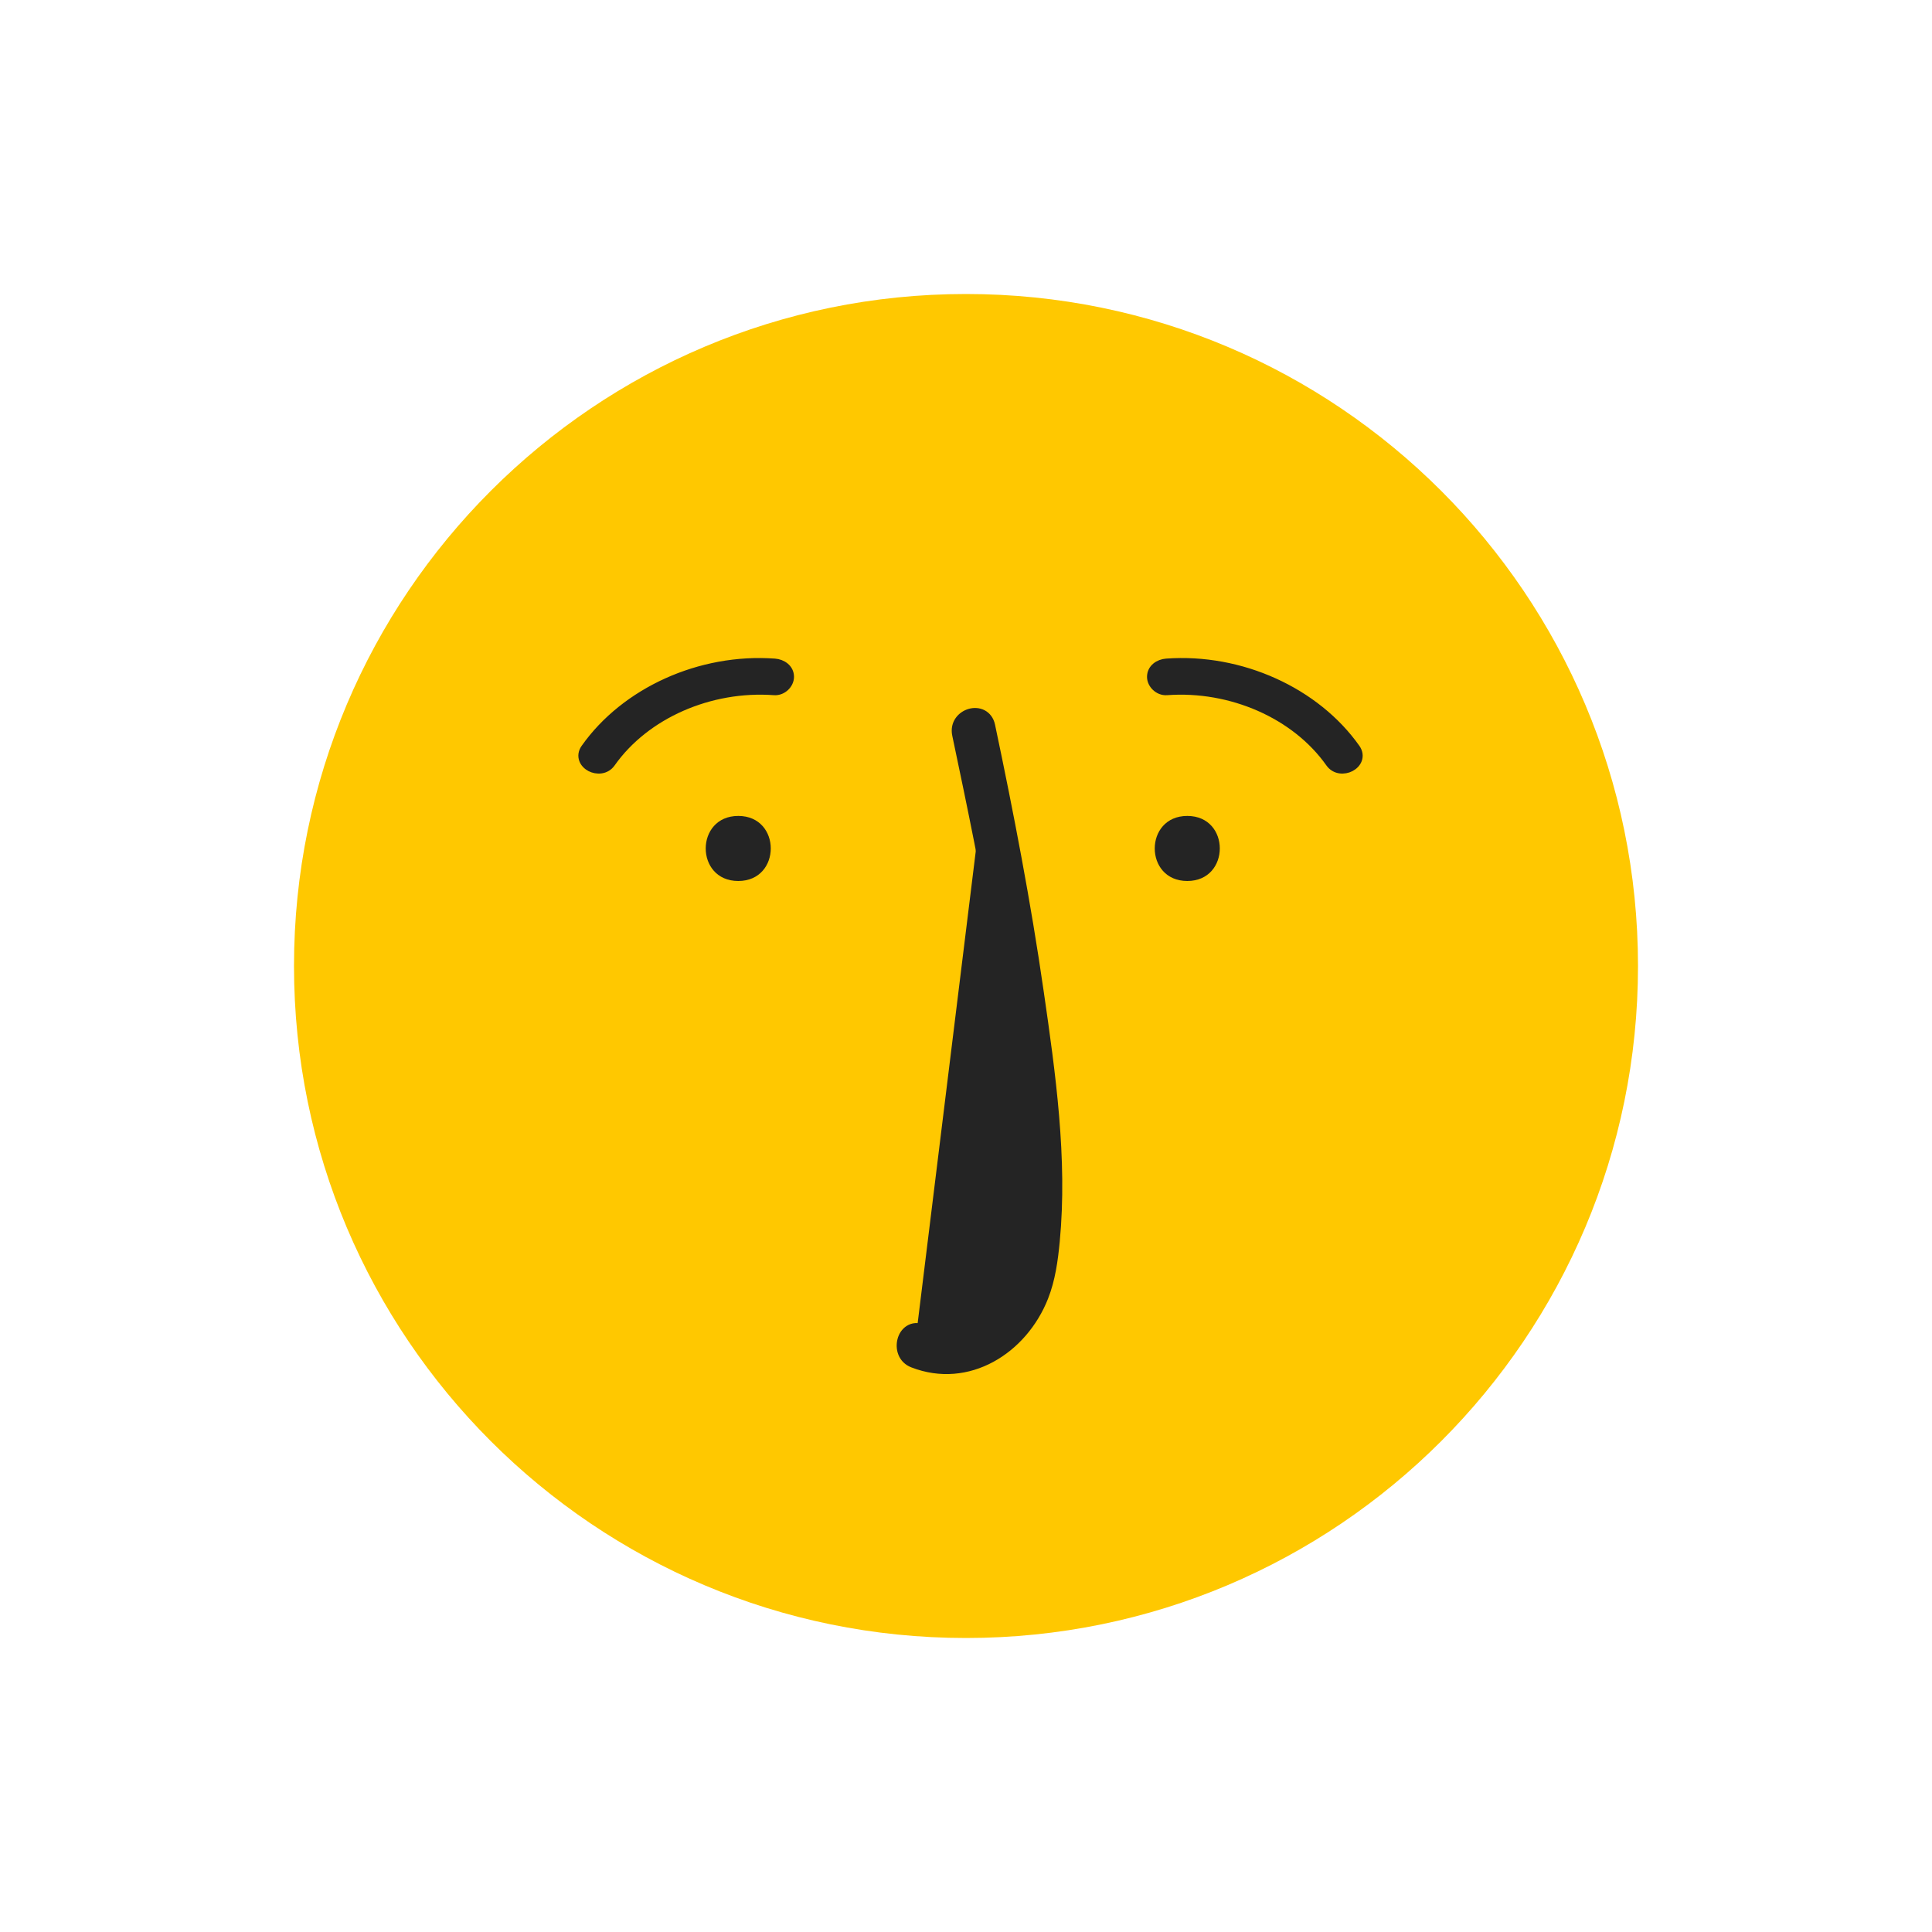
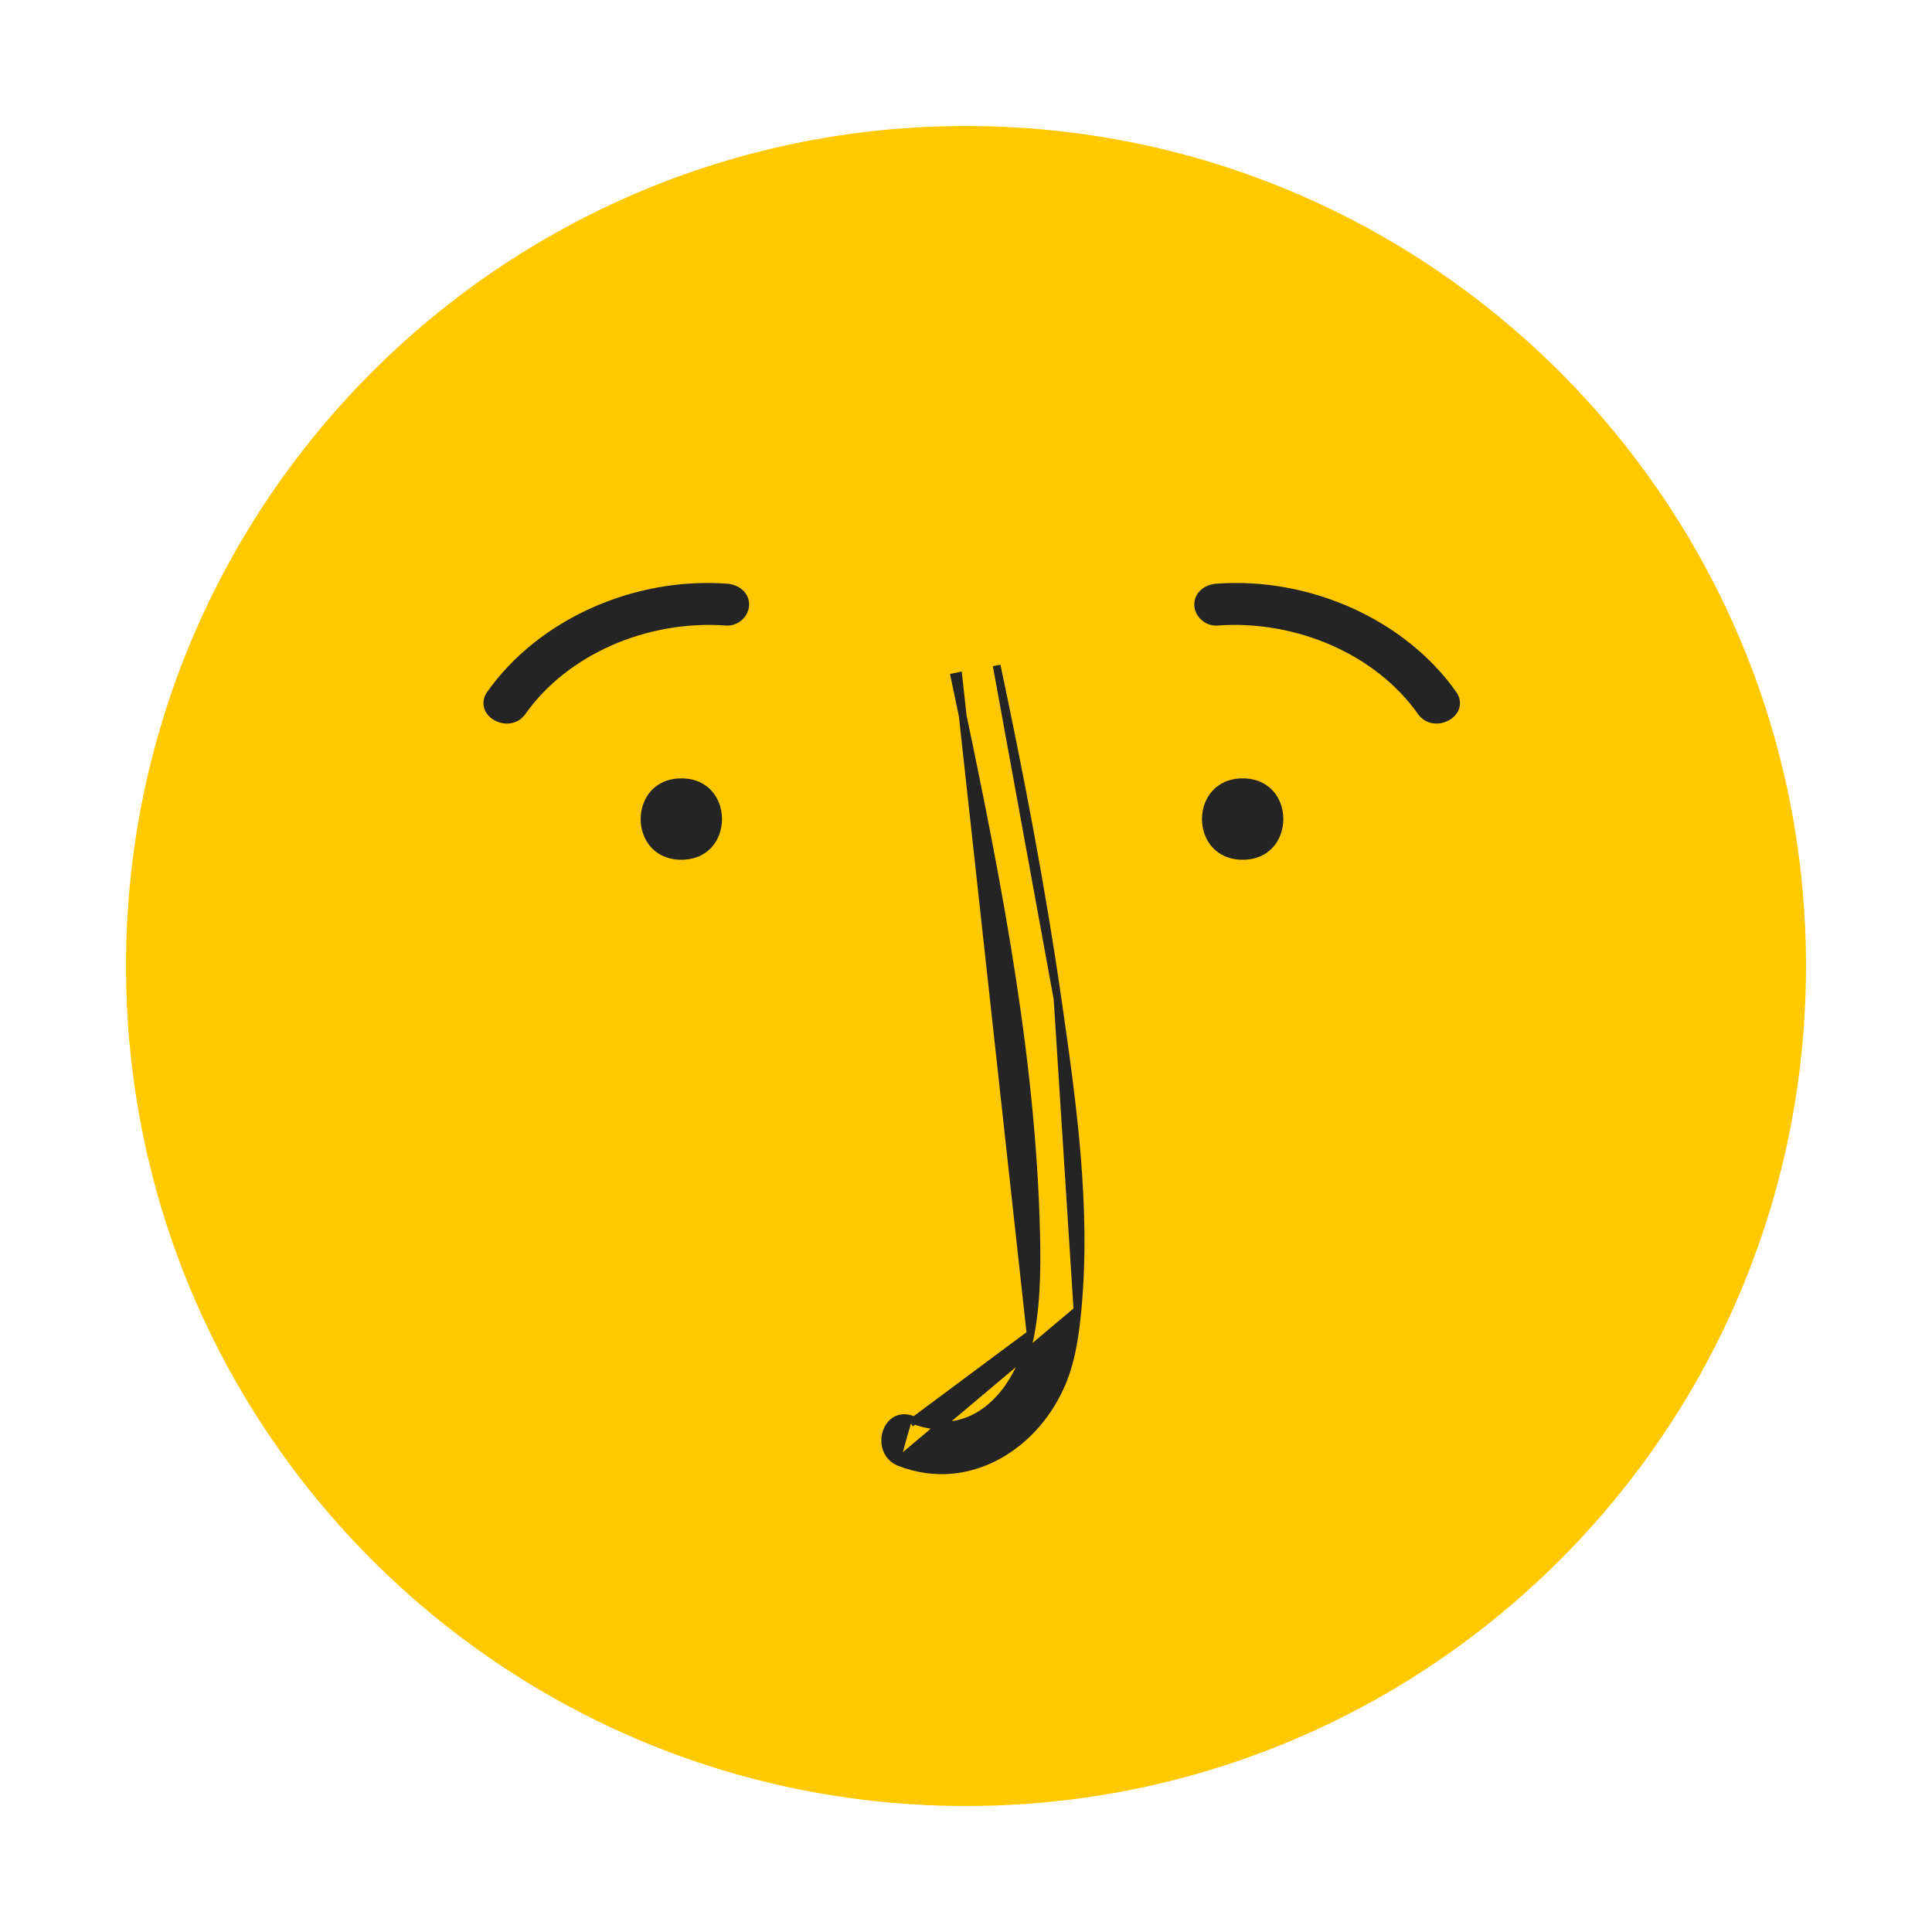
<svg xmlns="http://www.w3.org/2000/svg" width="46" height="46" viewBox="0 0 46 46" fill="none">
-   <circle cx="23" cy="23" r="16" fill="#FFC800" />
-   <path d="M27.782 16.46C29.306 16.348 30.842 17.018 31.655 18.17L31.655 18.17C31.786 18.356 32.012 18.355 32.16 18.278C32.236 18.238 32.304 18.174 32.335 18.09C32.368 18.001 32.355 17.902 32.291 17.811L32.291 17.811C31.337 16.46 29.547 15.643 27.769 15.773L27.769 15.773C27.59 15.786 27.402 15.905 27.402 16.116C27.402 16.21 27.449 16.299 27.515 16.361C27.582 16.424 27.677 16.468 27.782 16.46ZM27.782 16.46L27.776 16.368L27.782 16.46Z" fill="#242424" stroke="#242424" stroke-width="0.184" />
-   <path d="M18.433 16.46C16.909 16.348 15.373 17.018 14.56 18.17L14.56 18.17C14.429 18.356 14.203 18.355 14.054 18.278C13.979 18.238 13.911 18.174 13.88 18.09C13.847 18.001 13.859 17.902 13.924 17.811L13.924 17.811C14.877 16.46 16.668 15.643 18.446 15.773L18.446 15.773C18.625 15.786 18.813 15.905 18.813 16.116C18.813 16.21 18.766 16.299 18.7 16.361C18.633 16.424 18.538 16.468 18.433 16.46ZM18.433 16.46L18.439 16.368L18.433 16.46Z" fill="#242424" stroke="#242424" stroke-width="0.184" />
-   <path d="M28.269 20.976C29.3 20.976 29.302 19.427 28.269 19.427C27.236 19.427 27.235 20.976 28.269 20.976Z" fill="#242424" />
-   <path d="M17.578 20.976C18.609 20.976 18.61 19.427 17.578 19.427C16.545 19.427 16.544 20.976 17.578 20.976Z" fill="#242424" />
-   <path d="M21.73 32.47C23.049 32.984 24.369 32.15 24.867 30.889C25.036 30.462 25.097 30.001 25.14 29.558L25.14 29.558C25.328 27.589 25.039 25.554 24.76 23.624C24.453 21.491 24.045 19.377 23.601 17.272M21.73 32.47C21.471 32.37 21.405 32.105 21.459 31.904C21.485 31.802 21.545 31.706 21.636 31.648C21.731 31.587 21.851 31.574 21.978 31.624C22.567 31.853 23.069 31.718 23.453 31.394C23.842 31.066 24.111 30.544 24.211 30.007C24.343 29.292 24.333 28.54 24.308 27.805C24.191 24.342 23.476 20.884 22.763 17.498C22.705 17.221 22.887 17.024 23.088 16.967C23.188 16.938 23.301 16.942 23.398 16.991C23.498 17.043 23.573 17.138 23.601 17.272M21.73 32.47C21.73 32.47 21.73 32.47 21.73 32.47L21.764 32.385L21.73 32.47C21.73 32.47 21.73 32.47 21.73 32.47ZM23.601 17.272C23.601 17.272 23.601 17.272 23.601 17.272L23.511 17.291L23.601 17.272C23.601 17.272 23.601 17.272 23.601 17.272Z" fill="#242424" stroke="#242424" stroke-width="0.184" />
+   <circle cx="23" cy="23" r="20" fill="#FFC800" />
+   <path d="M28.977 14.802C30.889 14.662 32.818 15.502 33.839 16.95L33.839 16.95C33.994 17.169 34.262 17.17 34.441 17.076C34.532 17.029 34.612 16.953 34.649 16.854C34.687 16.751 34.673 16.635 34.596 16.527L34.596 16.527C33.409 14.845 31.179 13.827 28.964 13.989L28.964 13.989C28.747 14.005 28.527 14.149 28.527 14.395C28.527 14.505 28.582 14.611 28.661 14.685C28.74 14.76 28.853 14.811 28.977 14.802ZM28.977 14.802L28.971 14.71L28.977 14.802Z" fill="#242424" stroke="#242424" stroke-width="0.184" />
+   <path d="M17.294 14.802C15.382 14.662 13.454 15.502 12.432 16.95L12.432 16.95C12.277 17.169 12.009 17.17 11.83 17.076C11.739 17.029 11.659 16.953 11.623 16.854C11.585 16.751 11.598 16.635 11.675 16.527L11.675 16.527C12.862 14.845 15.092 13.827 17.307 13.989L17.307 13.989C17.524 14.005 17.744 14.149 17.744 14.395C17.744 14.505 17.69 14.611 17.611 14.685C17.531 14.76 17.419 14.811 17.294 14.802ZM17.294 14.802L17.301 14.71L17.294 14.802Z" fill="#242424" stroke="#242424" stroke-width="0.184" />
+   <path d="M29.588 20.47C30.877 20.47 30.879 18.533 29.588 18.533C28.297 18.533 28.295 20.47 29.588 20.47Z" fill="#242424" />
+   <path d="M16.223 20.47C17.512 20.47 17.514 18.533 16.223 18.533C14.932 18.533 14.93 20.47 16.223 20.47Z" fill="#242424" />
+   <path d="M25.654 31.195L25.654 31.195C25.6 31.748 25.524 32.322 25.314 32.853C24.694 34.421 23.056 35.453 21.423 34.816M25.654 31.195L21.456 34.73M25.654 31.195C25.889 28.736 25.527 26.196 25.179 23.783M25.654 31.195L25.179 23.783M21.423 34.816L21.456 34.73M21.423 34.816C21.423 34.816 21.423 34.816 21.423 34.816L21.456 34.73M21.423 34.816C21.113 34.696 21.032 34.379 21.097 34.136C21.129 34.013 21.201 33.898 21.309 33.828C21.421 33.757 21.562 33.741 21.716 33.801M21.456 34.73C20.947 34.533 21.169 33.686 21.682 33.887M21.716 33.801C21.716 33.801 21.716 33.801 21.716 33.801L21.682 33.887M21.716 33.801C22.46 34.091 23.097 33.919 23.583 33.509C24.073 33.096 24.412 32.438 24.537 31.762M21.716 33.801L21.682 33.887M21.682 33.887L24.537 31.762M24.537 31.762C24.703 30.865 24.69 29.924 24.66 29.005C24.513 24.674 23.619 20.349 22.728 16.118C22.728 16.118 22.728 16.118 22.728 16.118L22.818 16.099L24.537 31.762ZM25.179 23.783C24.795 21.118 24.286 18.475 23.73 15.845L25.179 23.783Z" fill="#242424" stroke="#242424" stroke-width="0.184" />
</svg>
